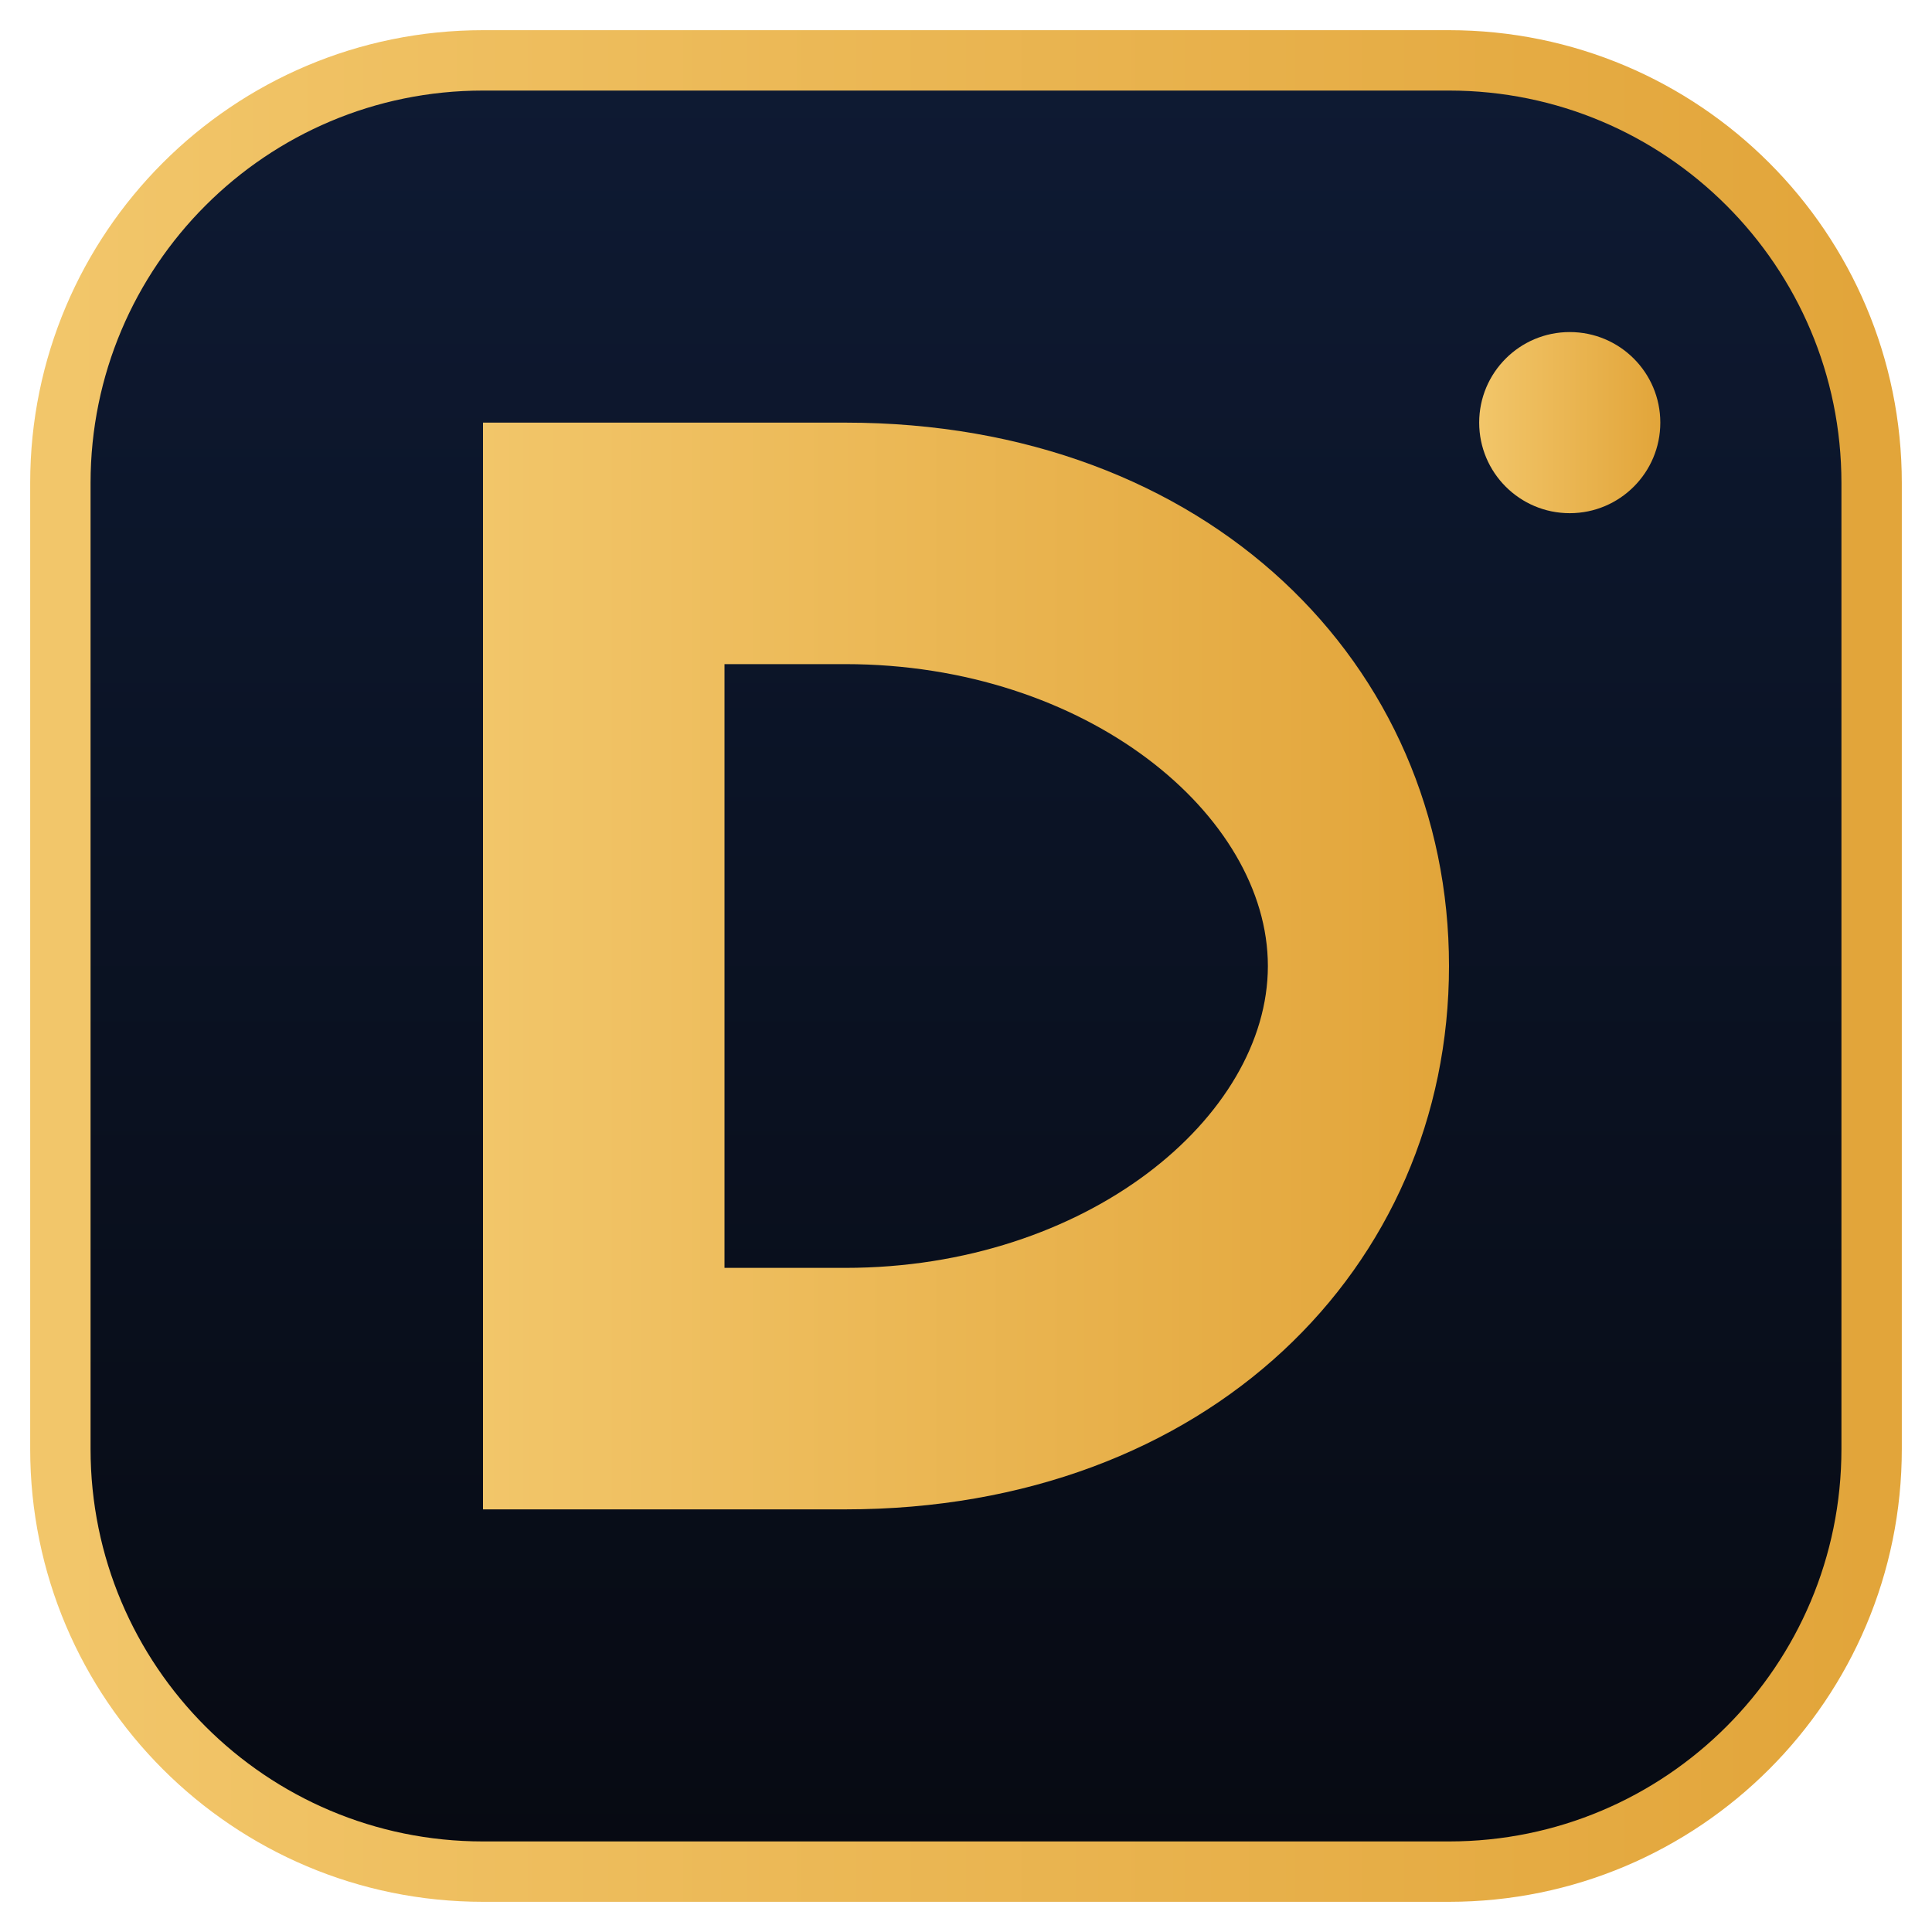
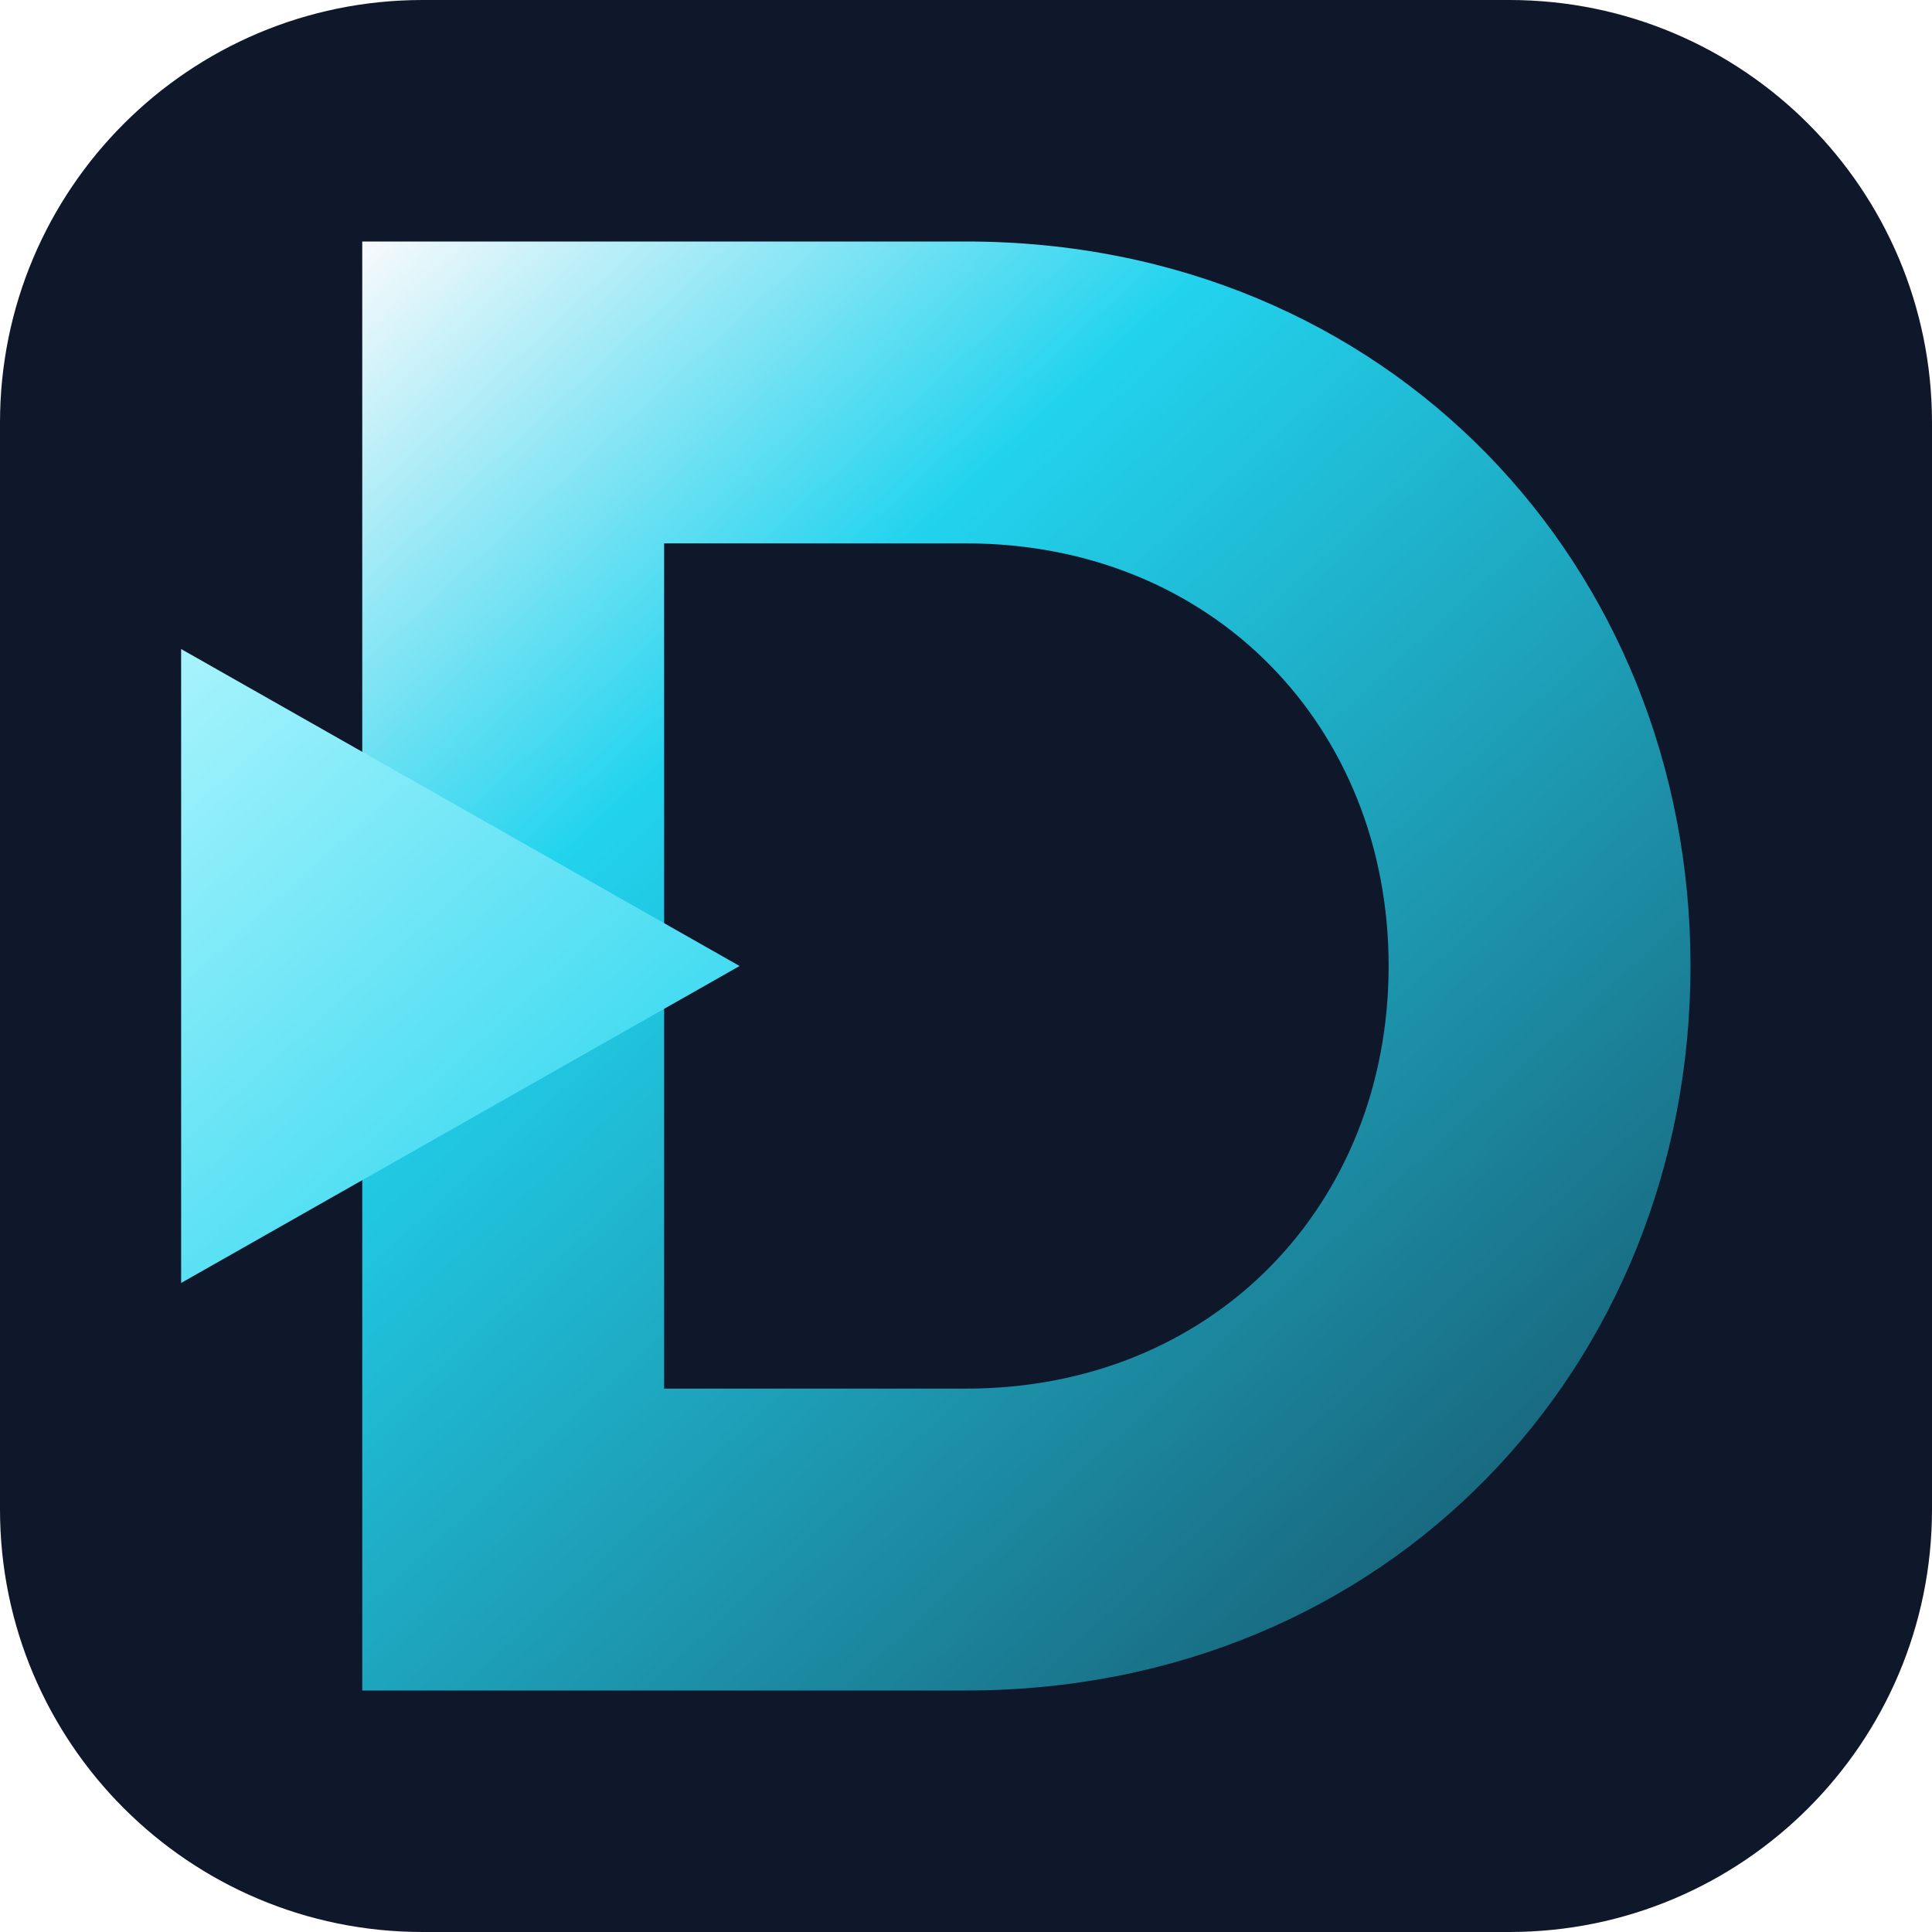
- <svg xmlns="http://www.w3.org/2000/svg" viewBox="0 0 64 64" width="64" height="64">
+ <svg xmlns="http://www.w3.org/2000/svg" viewBox="0 0 64 64" width="64" height="64" role="img" aria-label="Dealix mark">
+   <rect width="64" height="64" rx="14" fill="#0F172A" />
  <defs>
-     <linearGradient id="navy" x1="0%" y1="0%" x2="0%" y2="100%">
-       <stop offset="0%" stop-color="#0E1A33" />
-       <stop offset="100%" stop-color="#070A12" />
+     <linearGradient id="dealix-icon-d" x1="12" y1="8" x2="56" y2="56" gradientUnits="userSpaceOnUse">
+       <stop offset="0" stop-color="#F8FAFC" />
+       <stop offset="0.30" stop-color="#22D3EE" />
+       <stop offset="1" stop-color="#164E63" />
    </linearGradient>
-     <linearGradient id="gold" x1="0%" y1="0%" x2="100%" y2="0%">
-       <stop offset="0%" stop-color="#F2C66A" />
-       <stop offset="100%" stop-color="#E2A53A" />
+     <linearGradient id="dealix-icon-signal" x1="6" y1="22" x2="24" y2="42" gradientUnits="userSpaceOnUse">
+       <stop offset="0" stop-color="#A5F3FC" />
+       <stop offset="1" stop-color="#22D3EE" />
    </linearGradient>
  </defs>
-   <rect x="2" y="2" width="60" height="60" rx="14" fill="url(#navy)" stroke="url(#gold)" stroke-width="2" />
-   <path d="M16 14 L28 14 C40 14 48 22 48 32 C48 42 40 50 28 50 L16 50 Z M24 22 L24 42 L28 42 C36 42 42 37 42 32 C42 27 36 22 28 22 Z" fill="url(#gold)" />
-   <circle cx="52" cy="14" r="3" fill="url(#gold)" />
+   <path fill="url(#dealix-icon-d)" fill-rule="evenodd" clip-rule="evenodd" d="M12 8h20c14 0 24 10.75 24 24S46 56 32 56H12V8Zm10 10v28h10c8.2 0 14-6.1 14-14s-5.8-14-14-14H22Z" />
+   <path d="M6 21.5 24.5 32 6 42.5Z" fill="url(#dealix-icon-signal)" />
</svg>
